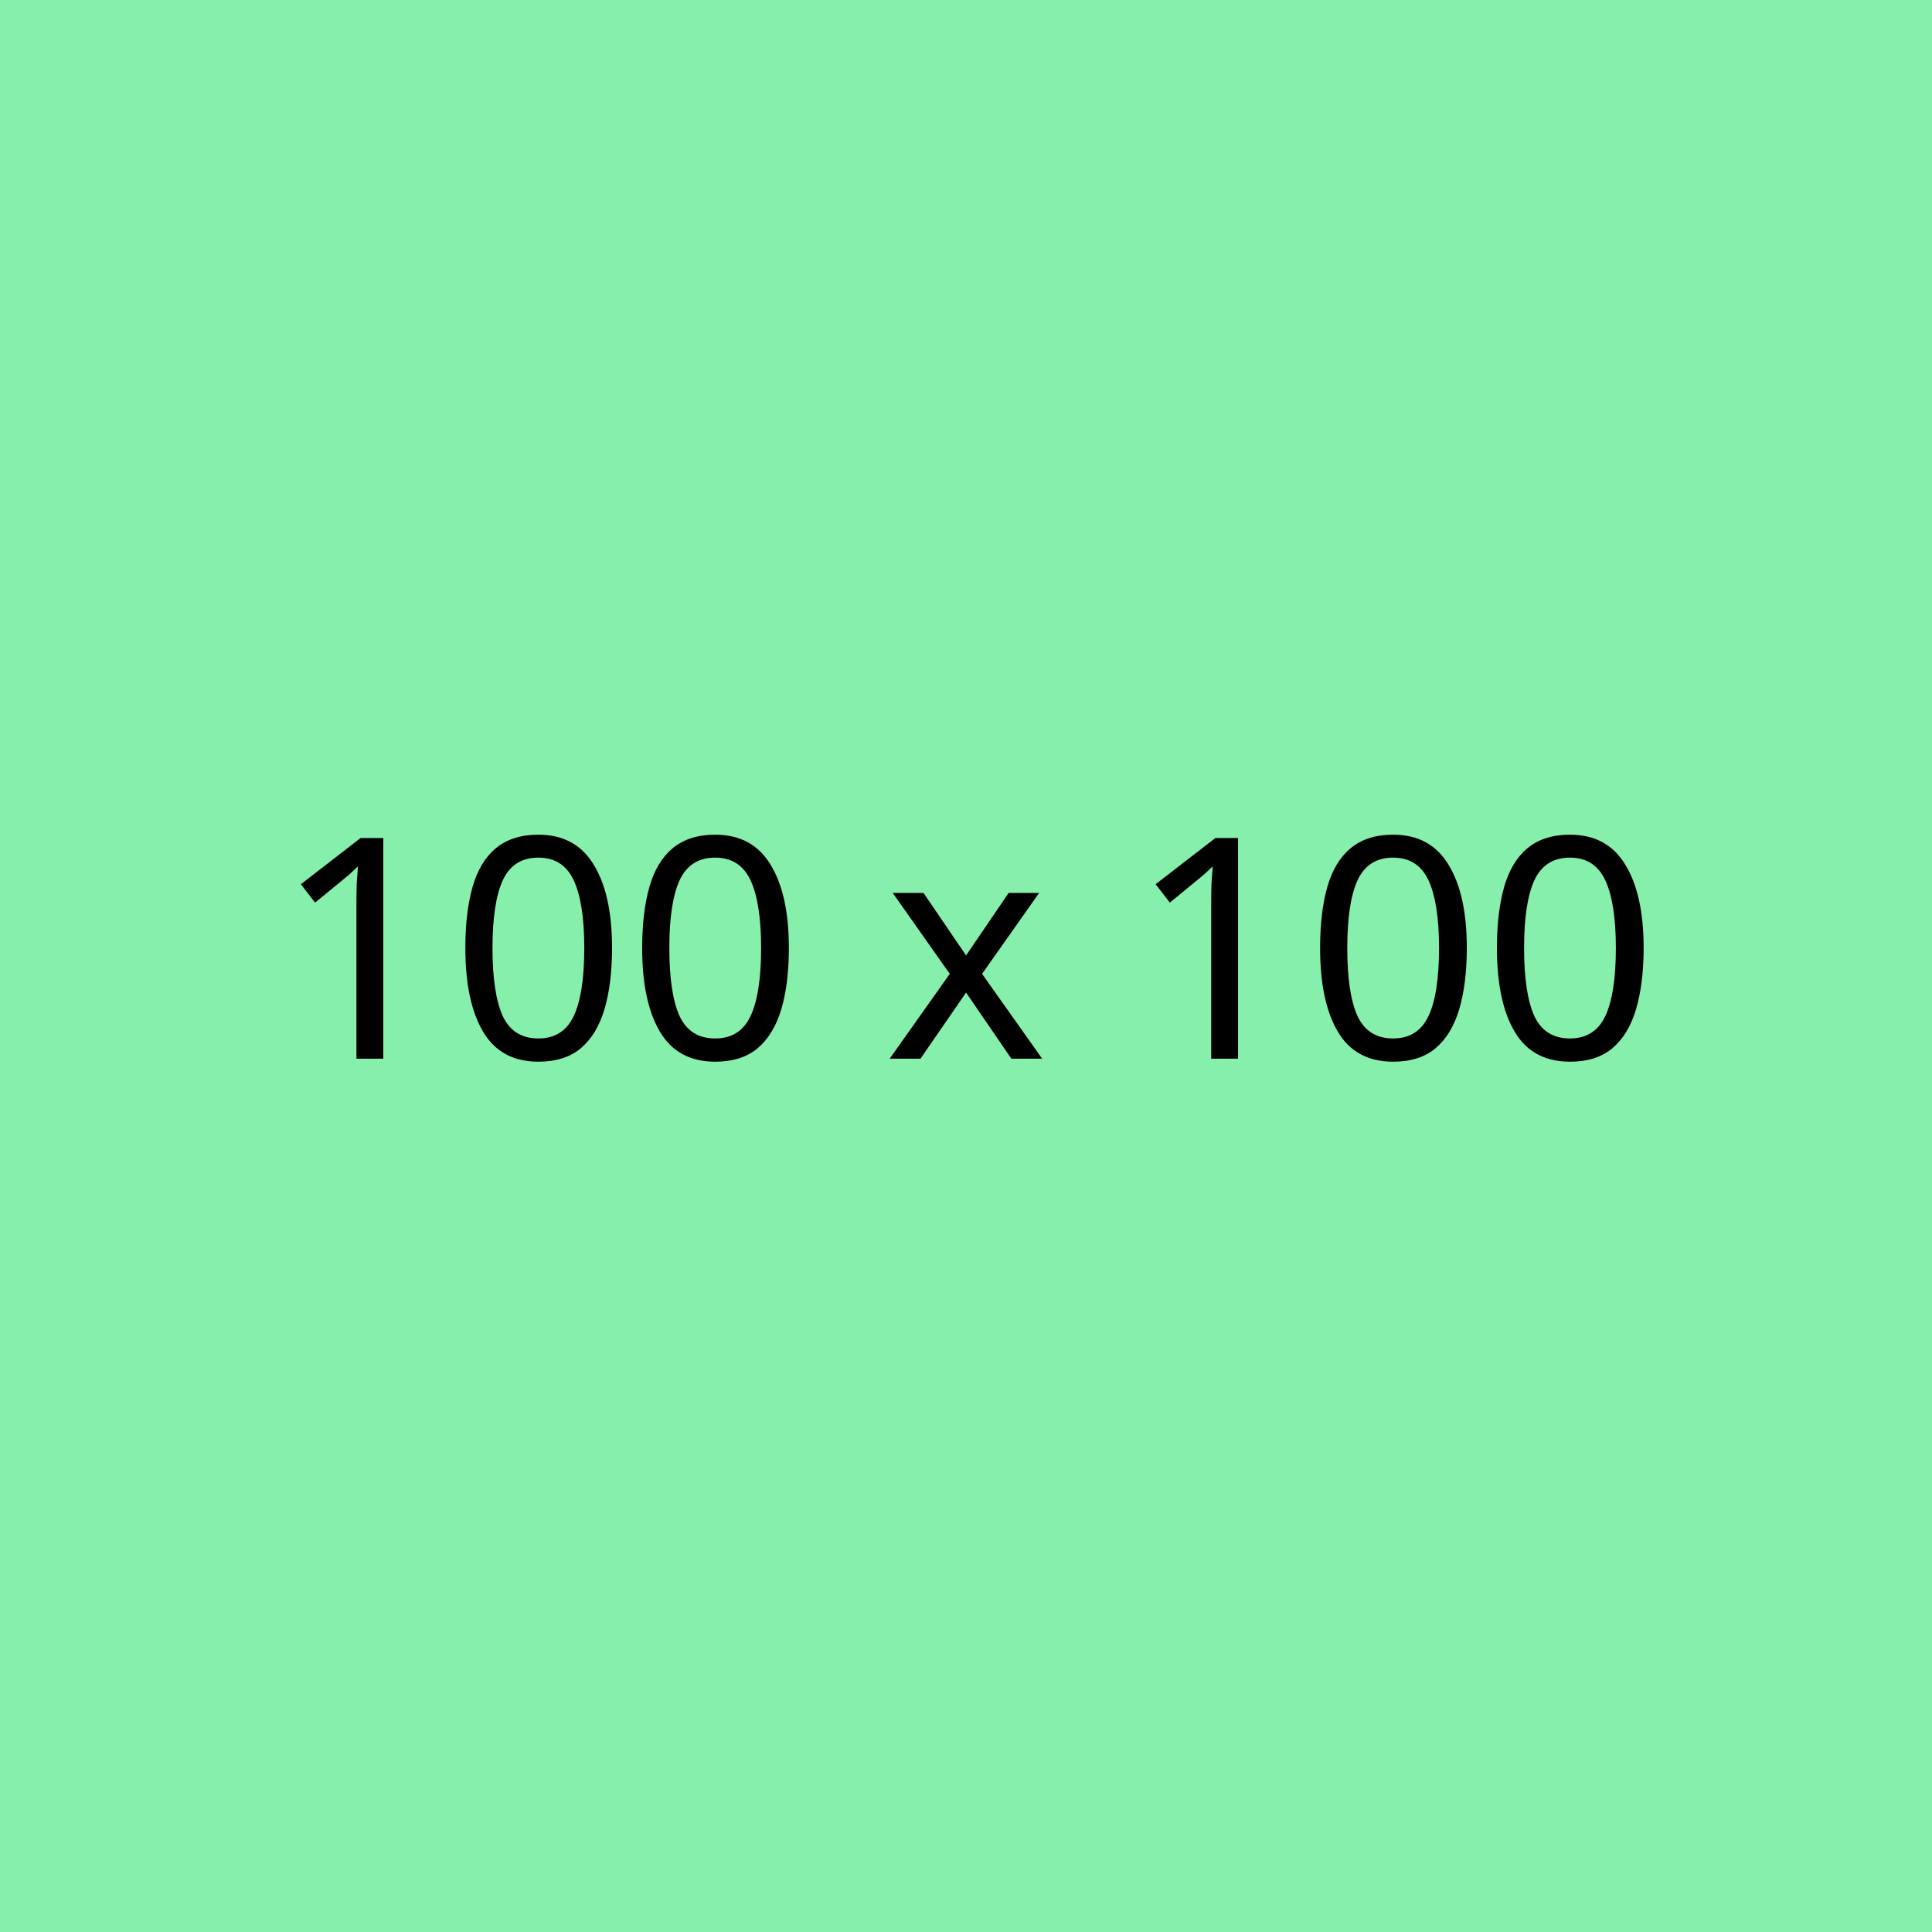
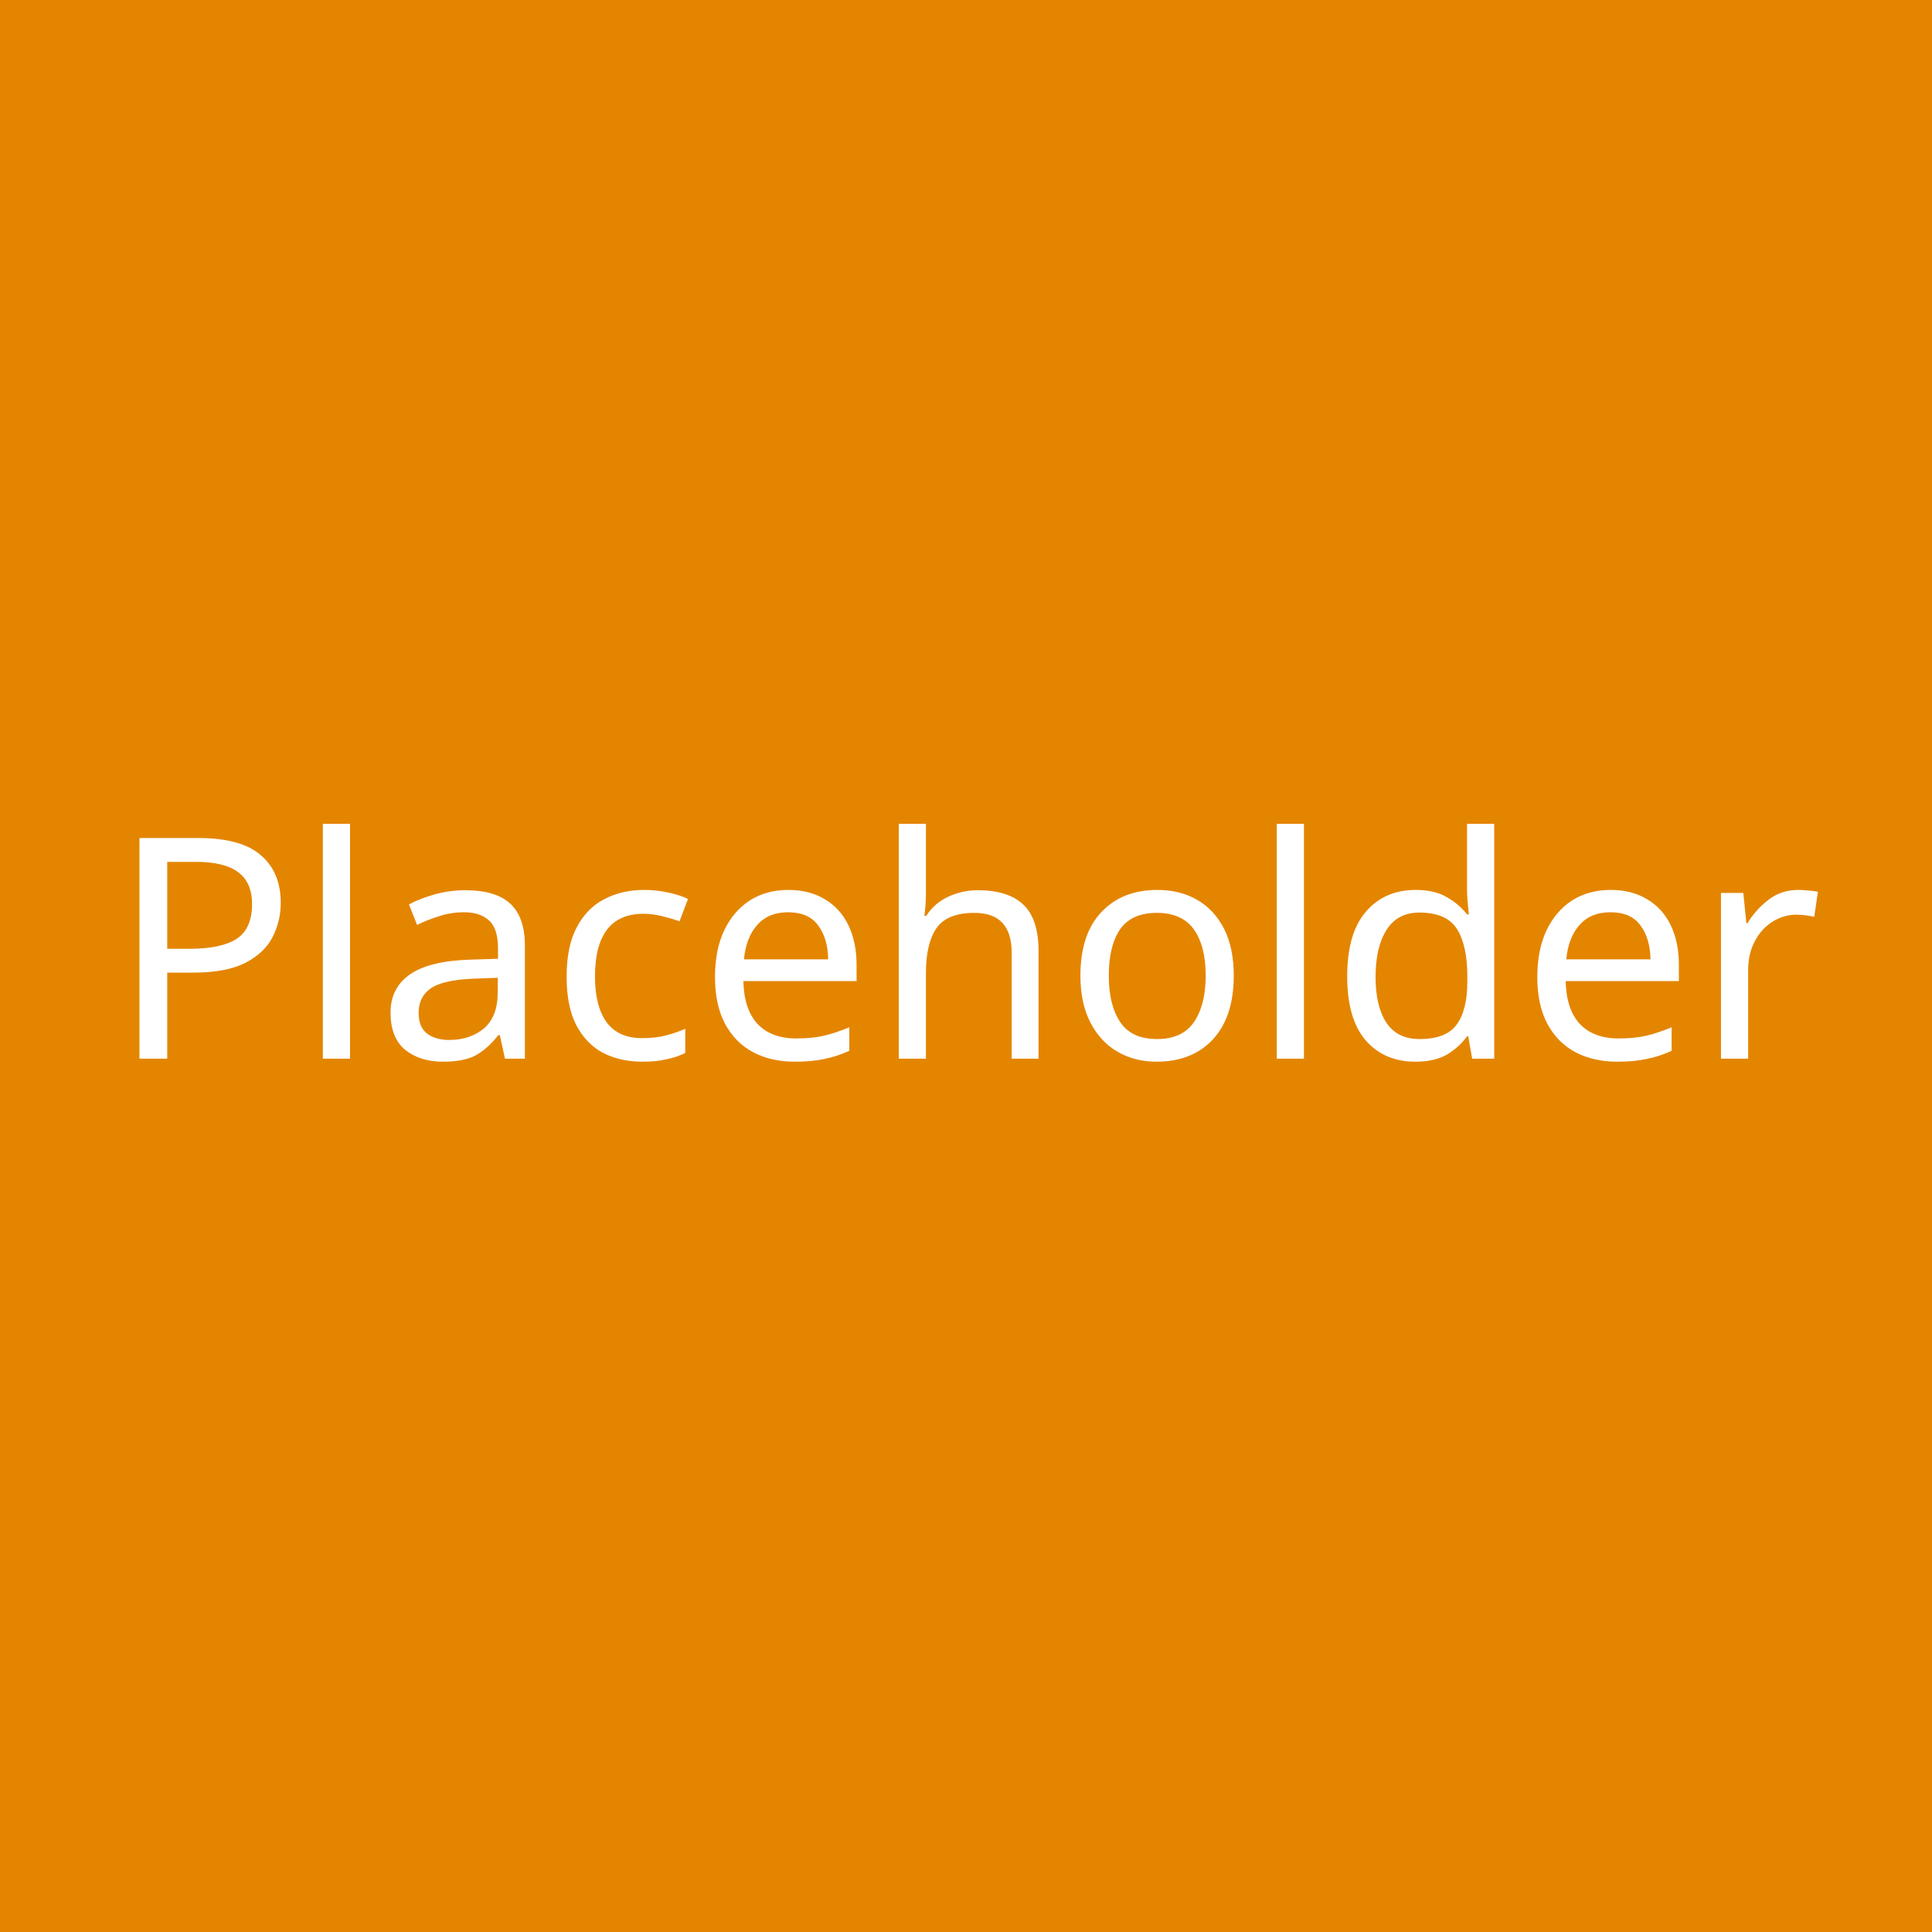
<svg xmlns="http://www.w3.org/2000/svg" width="100" height="100" viewBox="0 0 100 100" preserveAspectRatio="none">
  <defs>
    <style type="text/css">
          #holder text {
-             fill: #000000;
+             fill: #ffffff;
            font-family: sans-serif;
            font-size: 16px;
            font-weight: 400;
          }
        </style>
  </defs>
  <g id="holder">
-     <rect width="100%" height="100%" fill="#86efac" />
+     <rect width="100%" height="100%" fill="#e48500" />
    <g>
-       <text text-anchor="middle" x="50%" y="50%" dy=".3em">100 x 100</text>
+       <text text-anchor="middle" x="50%" y="50%" dy=".3em">Placeholder</text>
    </g>
  </g>
</svg>
